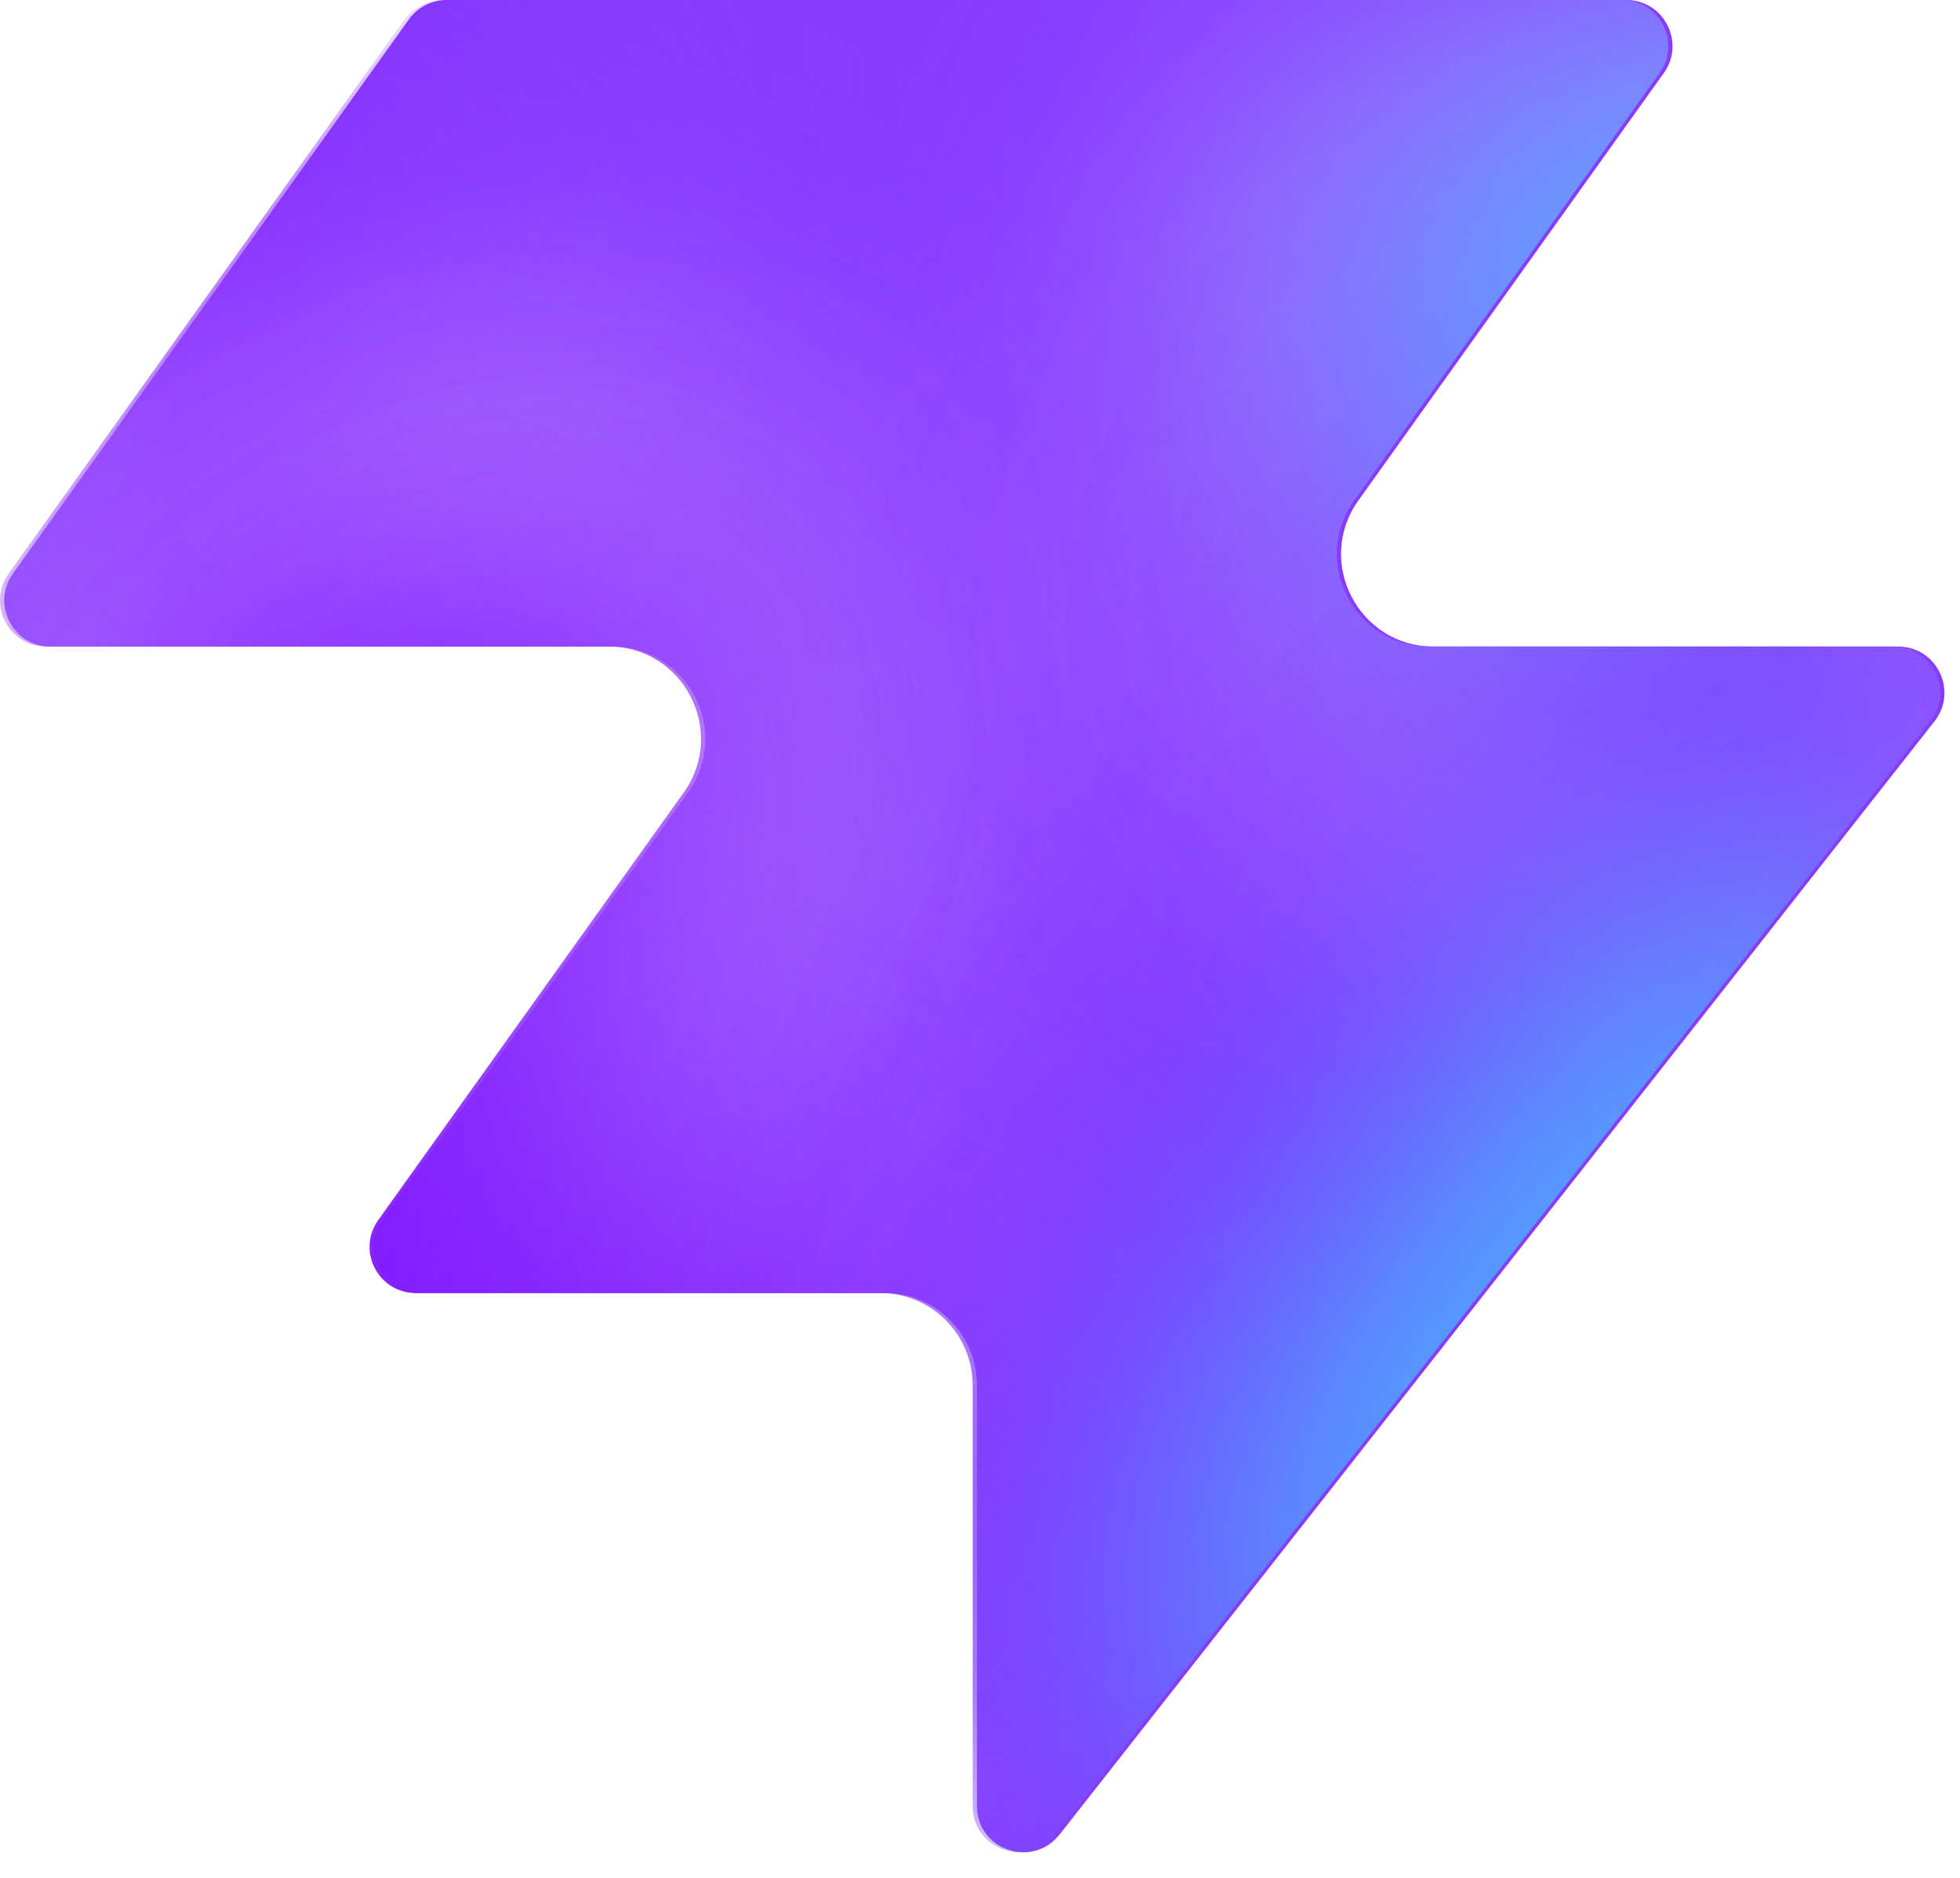
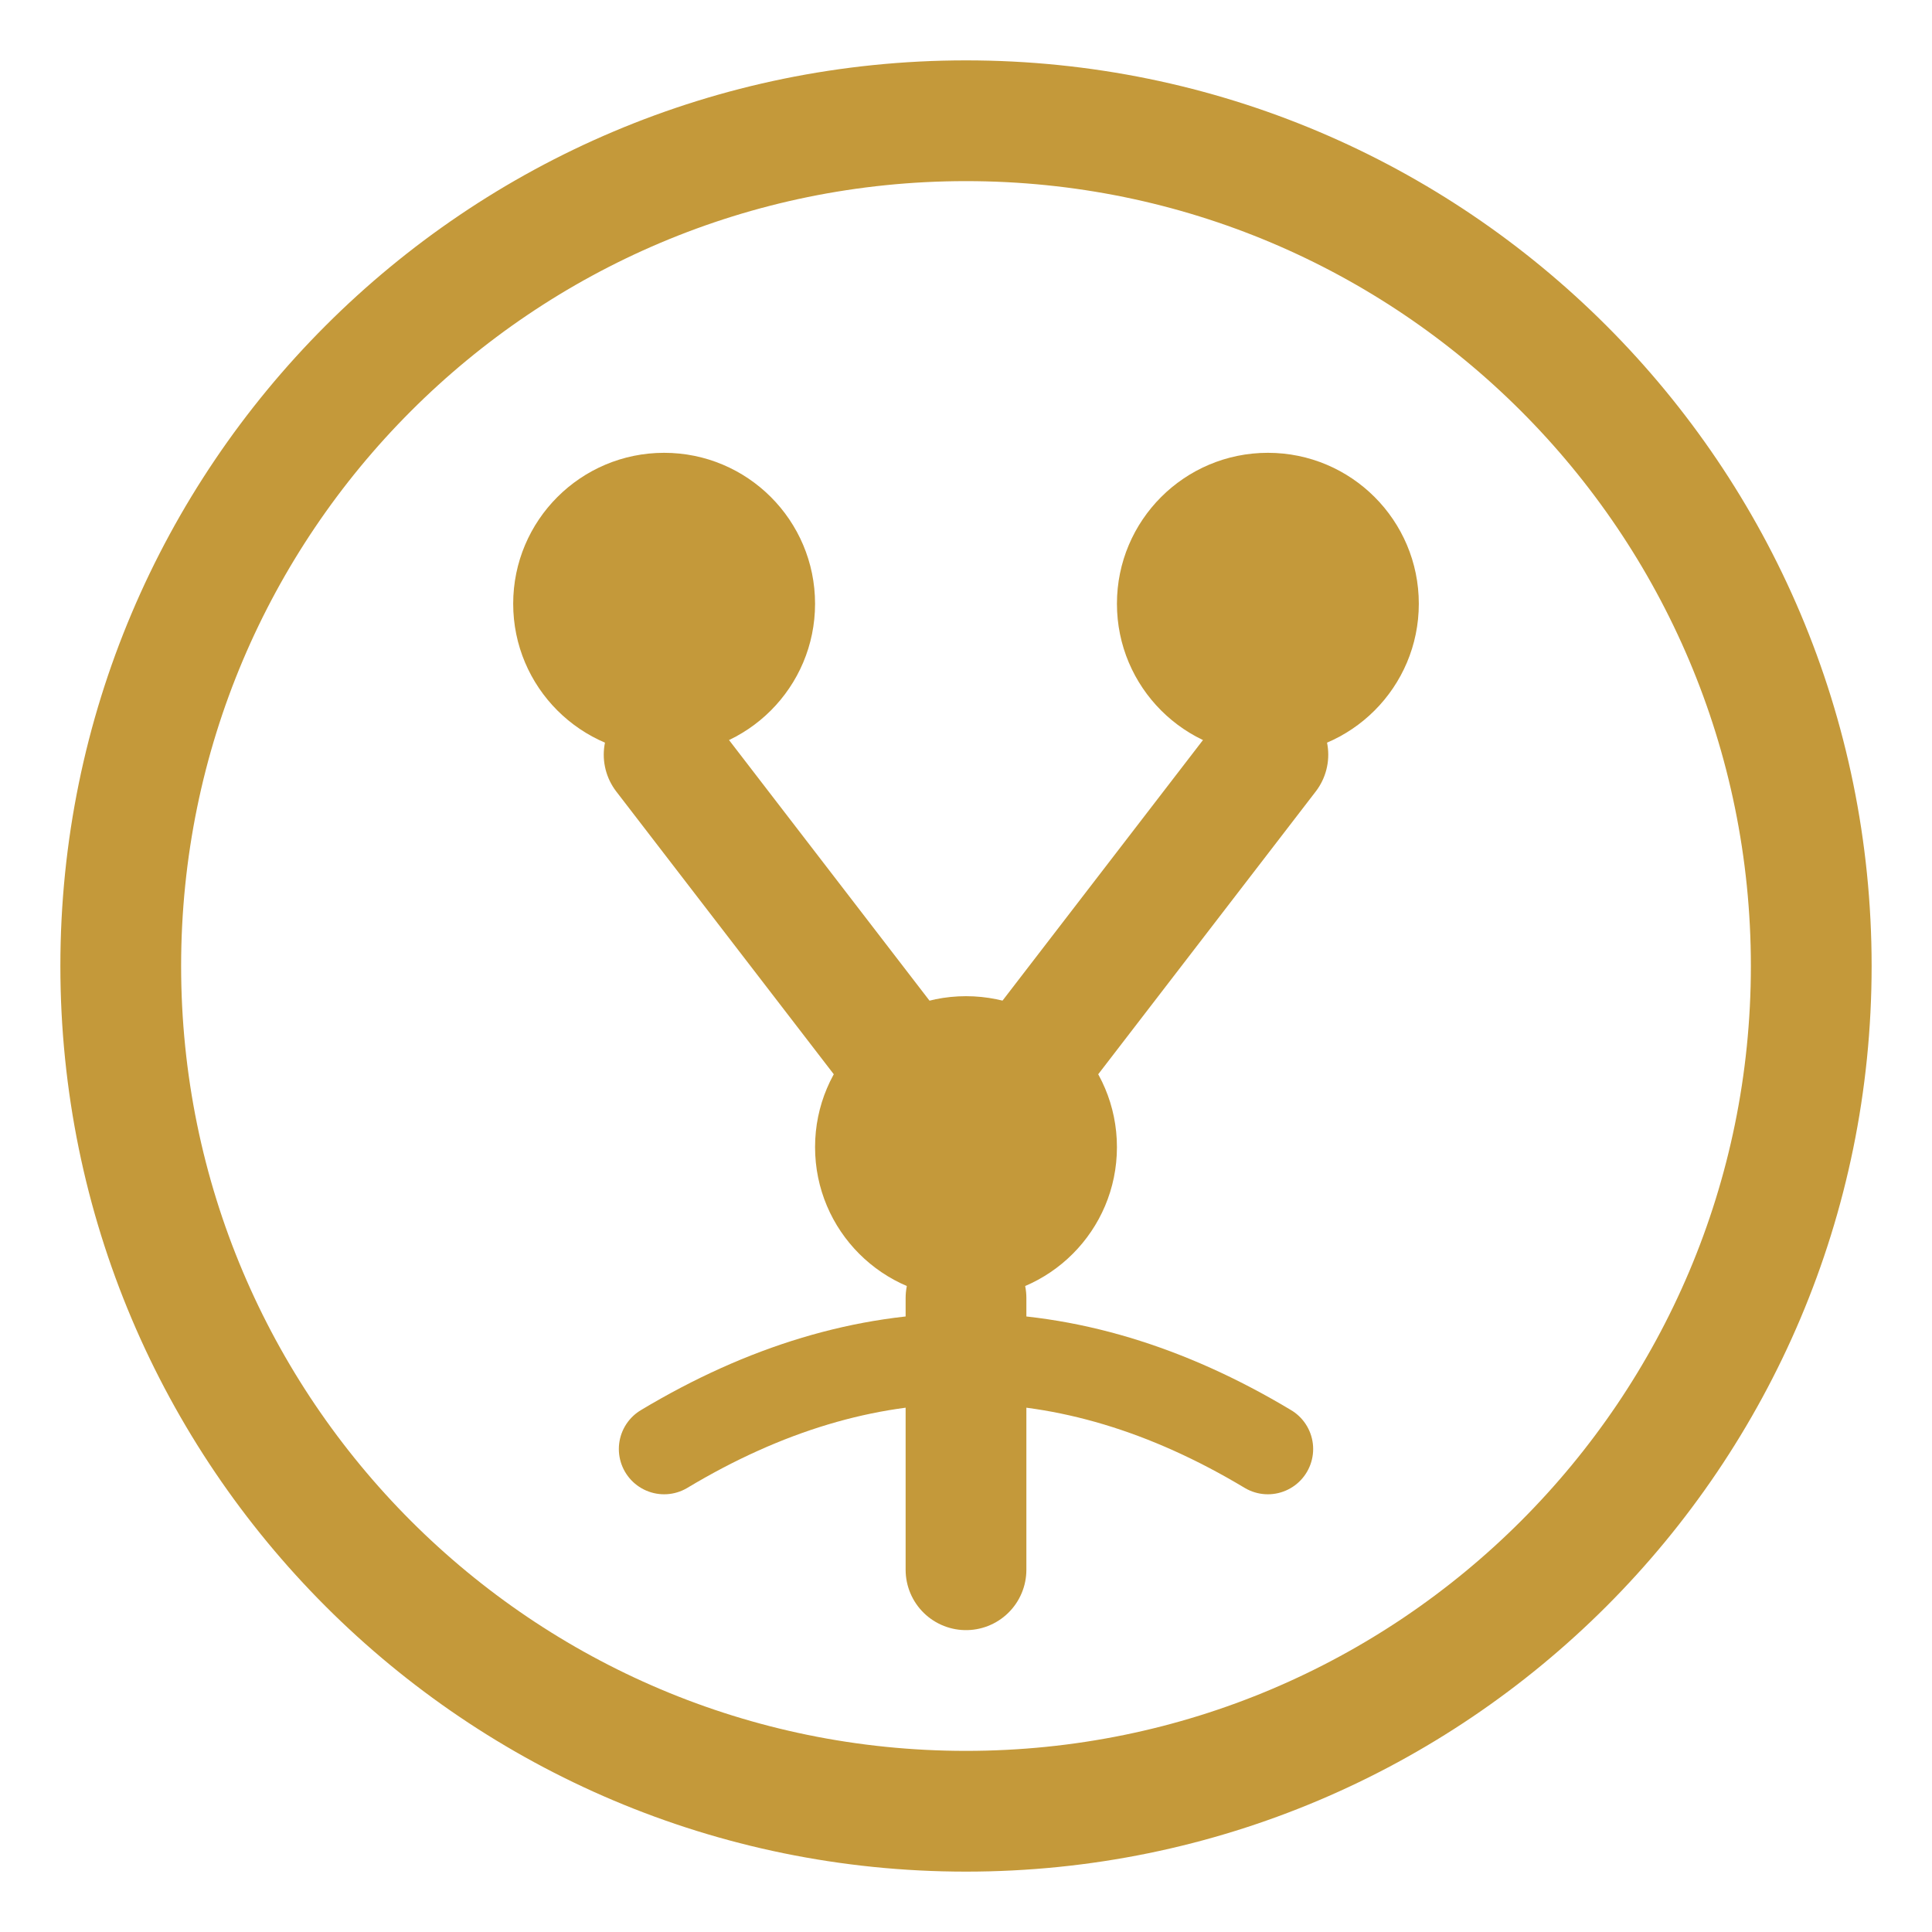
- <svg xmlns="http://www.w3.org/2000/svg" width="48" height="46" fill="none" viewBox="0 0 48 46">
-   <path fill="#863bff" d="M25.946 44.938c-.664.845-2.021.375-2.021-.698V33.937a2.26 2.26 0 0 0-2.262-2.262H10.287c-.92 0-1.456-1.04-.92-1.788l7.48-10.471c1.07-1.497 0-3.578-1.842-3.578H1.237c-.92 0-1.456-1.04-.92-1.788L10.013.474c.214-.297.556-.474.92-.474h28.894c.92 0 1.456 1.04.92 1.788l-7.48 10.471c-1.07 1.498 0 3.579 1.842 3.579h11.377c.943 0 1.473 1.088.89 1.83L25.947 44.94z" style="fill:#863bff;fill:color(display-p3 .525 .23 1);fill-opacity:1" />
-   <mask id="a" width="48" height="46" x="0" y="0" maskUnits="userSpaceOnUse" style="mask-type:alpha">
-     <path fill="#000" d="M25.842 44.938c-.664.844-2.021.375-2.021-.698V33.937a2.26 2.26 0 0 0-2.262-2.262H10.183c-.92 0-1.456-1.04-.92-1.788l7.48-10.471c1.07-1.498 0-3.579-1.842-3.579H1.133c-.92 0-1.456-1.04-.92-1.787L9.91.473c.214-.297.556-.474.92-.474h28.894c.92 0 1.456 1.04.92 1.788l-7.48 10.471c-1.07 1.498 0 3.578 1.842 3.578h11.377c.943 0 1.473 1.088.89 1.832L25.843 44.94z" style="fill:#000;fill-opacity:1" />
-   </mask>
-   <g mask="url(#a)">
-     <g filter="url(#b)">
-       <ellipse cx="5.508" cy="14.704" fill="#ede6ff" rx="5.508" ry="14.704" style="fill:#ede6ff;fill:color(display-p3 .927 .903 1);fill-opacity:1" transform="matrix(.00324 1 1 -.00324 -4.47 31.516)" />
-     </g>
-     <g filter="url(#c)">
-       <ellipse cx="10.399" cy="29.851" fill="#ede6ff" rx="10.399" ry="29.851" style="fill:#ede6ff;fill:color(display-p3 .927 .903 1);fill-opacity:1" transform="matrix(.00324 1 1 -.00324 -39.328 7.883)" />
-     </g>
-     <g filter="url(#d)">
-       <ellipse cx="5.508" cy="30.487" fill="#7e14ff" rx="5.508" ry="30.487" style="fill:#7e14ff;fill:color(display-p3 .492 .077 1);fill-opacity:1" transform="rotate(89.814 -25.913 -14.639)scale(1 -1)" />
-     </g>
-     <g filter="url(#e)">
-       <ellipse cx="5.508" cy="30.599" fill="#7e14ff" rx="5.508" ry="30.599" style="fill:#7e14ff;fill:color(display-p3 .492 .077 1);fill-opacity:1" transform="rotate(89.814 -32.644 -3.334)scale(1 -1)" />
-     </g>
-     <g filter="url(#f)">
-       <ellipse cx="5.508" cy="30.599" fill="#7e14ff" rx="5.508" ry="30.599" style="fill:#7e14ff;fill:color(display-p3 .492 .077 1);fill-opacity:1" transform="matrix(.00324 1 1 -.00324 -34.34 30.47)" />
-     </g>
-     <g filter="url(#g)">
-       <ellipse cx="14.072" cy="22.078" fill="#ede6ff" rx="14.072" ry="22.078" style="fill:#ede6ff;fill:color(display-p3 .927 .903 1);fill-opacity:1" transform="rotate(93.35 24.506 48.493)scale(-1 1)" />
-     </g>
-     <g filter="url(#h)">
-       <ellipse cx="3.47" cy="21.501" fill="#7e14ff" rx="3.47" ry="21.501" style="fill:#7e14ff;fill:color(display-p3 .492 .077 1);fill-opacity:1" transform="rotate(89.009 28.708 47.59)scale(-1 1)" />
-     </g>
-     <g filter="url(#i)">
-       <ellipse cx="3.47" cy="21.501" fill="#7e14ff" rx="3.47" ry="21.501" style="fill:#7e14ff;fill:color(display-p3 .492 .077 1);fill-opacity:1" transform="rotate(89.009 28.708 47.59)scale(-1 1)" />
-     </g>
-     <g filter="url(#j)">
-       <ellipse cx=".387" cy="8.972" fill="#7e14ff" rx="4.407" ry="29.108" style="fill:#7e14ff;fill:color(display-p3 .492 .077 1);fill-opacity:1" transform="rotate(39.51 .387 8.972)" />
-     </g>
-     <g filter="url(#k)">
-       <ellipse cx="47.523" cy="-6.092" fill="#7e14ff" rx="4.407" ry="29.108" style="fill:#7e14ff;fill:color(display-p3 .492 .077 1);fill-opacity:1" transform="rotate(37.892 47.523 -6.092)" />
-     </g>
-     <g filter="url(#l)">
-       <ellipse cx="41.412" cy="6.333" fill="#47bfff" rx="5.971" ry="9.665" style="fill:#47bfff;fill:color(display-p3 .28 .748 1);fill-opacity:1" transform="rotate(37.892 41.412 6.333)" />
-     </g>
-     <g filter="url(#m)">
-       <ellipse cx="-1.879" cy="38.332" fill="#7e14ff" rx="4.407" ry="29.108" style="fill:#7e14ff;fill:color(display-p3 .492 .077 1);fill-opacity:1" transform="rotate(37.892 -1.88 38.332)" />
-     </g>
-     <g filter="url(#n)">
-       <ellipse cx="-1.879" cy="38.332" fill="#7e14ff" rx="4.407" ry="29.108" style="fill:#7e14ff;fill:color(display-p3 .492 .077 1);fill-opacity:1" transform="rotate(37.892 -1.88 38.332)" />
-     </g>
-     <g filter="url(#o)">
-       <ellipse cx="35.651" cy="29.907" fill="#7e14ff" rx="4.407" ry="29.108" style="fill:#7e14ff;fill:color(display-p3 .492 .077 1);fill-opacity:1" transform="rotate(37.892 35.651 29.907)" />
-     </g>
-     <g filter="url(#p)">
-       <ellipse cx="38.418" cy="32.4" fill="#47bfff" rx="5.971" ry="15.297" style="fill:#47bfff;fill:color(display-p3 .28 .748 1);fill-opacity:1" transform="rotate(37.892 38.418 32.4)" />
-     </g>
-   </g>
-   <defs>
-     <filter id="b" width="60.045" height="41.654" x="-19.77" y="16.149" color-interpolation-filters="sRGB" filterUnits="userSpaceOnUse">
-       <feFlood flood-opacity="0" result="BackgroundImageFix" />
-       <feBlend in="SourceGraphic" in2="BackgroundImageFix" result="shape" />
-       <feGaussianBlur result="effect1_foregroundBlur_2002_17158" stdDeviation="7.659" />
-     </filter>
-     <filter id="c" width="90.34" height="51.437" x="-54.613" y="-7.533" color-interpolation-filters="sRGB" filterUnits="userSpaceOnUse">
-       <feFlood flood-opacity="0" result="BackgroundImageFix" />
-       <feBlend in="SourceGraphic" in2="BackgroundImageFix" result="shape" />
-       <feGaussianBlur result="effect1_foregroundBlur_2002_17158" stdDeviation="7.659" />
-     </filter>
-     <filter id="d" width="79.355" height="29.4" x="-49.64" y="2.03" color-interpolation-filters="sRGB" filterUnits="userSpaceOnUse">
-       <feFlood flood-opacity="0" result="BackgroundImageFix" />
-       <feBlend in="SourceGraphic" in2="BackgroundImageFix" result="shape" />
-       <feGaussianBlur result="effect1_foregroundBlur_2002_17158" stdDeviation="4.596" />
-     </filter>
-     <filter id="e" width="79.579" height="29.4" x="-45.045" y="20.029" color-interpolation-filters="sRGB" filterUnits="userSpaceOnUse">
-       <feFlood flood-opacity="0" result="BackgroundImageFix" />
-       <feBlend in="SourceGraphic" in2="BackgroundImageFix" result="shape" />
-       <feGaussianBlur result="effect1_foregroundBlur_2002_17158" stdDeviation="4.596" />
-     </filter>
-     <filter id="f" width="79.579" height="29.4" x="-43.513" y="21.178" color-interpolation-filters="sRGB" filterUnits="userSpaceOnUse">
-       <feFlood flood-opacity="0" result="BackgroundImageFix" />
-       <feBlend in="SourceGraphic" in2="BackgroundImageFix" result="shape" />
-       <feGaussianBlur result="effect1_foregroundBlur_2002_17158" stdDeviation="4.596" />
-     </filter>
-     <filter id="g" width="74.749" height="58.852" x="15.756" y="-17.901" color-interpolation-filters="sRGB" filterUnits="userSpaceOnUse">
-       <feFlood flood-opacity="0" result="BackgroundImageFix" />
-       <feBlend in="SourceGraphic" in2="BackgroundImageFix" result="shape" />
-       <feGaussianBlur result="effect1_foregroundBlur_2002_17158" stdDeviation="7.659" />
-     </filter>
-     <filter id="h" width="61.377" height="25.362" x="23.548" y="2.284" color-interpolation-filters="sRGB" filterUnits="userSpaceOnUse">
-       <feFlood flood-opacity="0" result="BackgroundImageFix" />
-       <feBlend in="SourceGraphic" in2="BackgroundImageFix" result="shape" />
-       <feGaussianBlur result="effect1_foregroundBlur_2002_17158" stdDeviation="4.596" />
-     </filter>
-     <filter id="i" width="61.377" height="25.362" x="23.548" y="2.284" color-interpolation-filters="sRGB" filterUnits="userSpaceOnUse">
-       <feFlood flood-opacity="0" result="BackgroundImageFix" />
-       <feBlend in="SourceGraphic" in2="BackgroundImageFix" result="shape" />
-       <feGaussianBlur result="effect1_foregroundBlur_2002_17158" stdDeviation="4.596" />
-     </filter>
-     <filter id="j" width="56.045" height="63.649" x="-27.636" y="-22.853" color-interpolation-filters="sRGB" filterUnits="userSpaceOnUse">
-       <feFlood flood-opacity="0" result="BackgroundImageFix" />
-       <feBlend in="SourceGraphic" in2="BackgroundImageFix" result="shape" />
-       <feGaussianBlur result="effect1_foregroundBlur_2002_17158" stdDeviation="4.596" />
-     </filter>
-     <filter id="k" width="54.814" height="64.646" x="20.116" y="-38.415" color-interpolation-filters="sRGB" filterUnits="userSpaceOnUse">
-       <feFlood flood-opacity="0" result="BackgroundImageFix" />
-       <feBlend in="SourceGraphic" in2="BackgroundImageFix" result="shape" />
-       <feGaussianBlur result="effect1_foregroundBlur_2002_17158" stdDeviation="4.596" />
-     </filter>
-     <filter id="l" width="33.541" height="35.313" x="24.641" y="-11.323" color-interpolation-filters="sRGB" filterUnits="userSpaceOnUse">
-       <feFlood flood-opacity="0" result="BackgroundImageFix" />
-       <feBlend in="SourceGraphic" in2="BackgroundImageFix" result="shape" />
-       <feGaussianBlur result="effect1_foregroundBlur_2002_17158" stdDeviation="4.596" />
-     </filter>
-     <filter id="m" width="54.814" height="64.646" x="-29.286" y="6.009" color-interpolation-filters="sRGB" filterUnits="userSpaceOnUse">
-       <feFlood flood-opacity="0" result="BackgroundImageFix" />
-       <feBlend in="SourceGraphic" in2="BackgroundImageFix" result="shape" />
-       <feGaussianBlur result="effect1_foregroundBlur_2002_17158" stdDeviation="4.596" />
-     </filter>
-     <filter id="n" width="54.814" height="64.646" x="-29.286" y="6.009" color-interpolation-filters="sRGB" filterUnits="userSpaceOnUse">
-       <feFlood flood-opacity="0" result="BackgroundImageFix" />
-       <feBlend in="SourceGraphic" in2="BackgroundImageFix" result="shape" />
-       <feGaussianBlur result="effect1_foregroundBlur_2002_17158" stdDeviation="4.596" />
-     </filter>
-     <filter id="o" width="54.814" height="64.646" x="8.244" y="-2.416" color-interpolation-filters="sRGB" filterUnits="userSpaceOnUse">
-       <feFlood flood-opacity="0" result="BackgroundImageFix" />
-       <feBlend in="SourceGraphic" in2="BackgroundImageFix" result="shape" />
-       <feGaussianBlur result="effect1_foregroundBlur_2002_17158" stdDeviation="4.596" />
-     </filter>
-     <filter id="p" width="39.409" height="43.623" x="18.713" y="10.588" color-interpolation-filters="sRGB" filterUnits="userSpaceOnUse">
-       <feFlood flood-opacity="0" result="BackgroundImageFix" />
-       <feBlend in="SourceGraphic" in2="BackgroundImageFix" result="shape" />
-       <feGaussianBlur result="effect1_foregroundBlur_2002_17158" stdDeviation="4.596" />
-     </filter>
-   </defs>
+ <svg xmlns="http://www.w3.org/2000/svg" width="64" height="64" viewBox="0 0 32 32" fill="none">
+   <circle cx="16" cy="16" r="14" stroke="#c4993a" stroke-width="2" fill="none" />
+   <circle cx="11" cy="10" r="2.5" fill="#c4993a" />
+   <circle cx="21" cy="10" r="2.5" fill="#c4993a" />
+   <line x1="11" y1="12.5" x2="16" y2="19" stroke="#c4993a" stroke-width="2" stroke-linecap="round" />
+   <line x1="21" y1="12.5" x2="16" y2="19" stroke="#c4993a" stroke-width="2" stroke-linecap="round" />
+   <circle cx="16" cy="19" r="2.5" fill="#c4993a" />
+   <line x1="16" y1="21.5" x2="16" y2="26" stroke="#c4993a" stroke-width="2" stroke-linecap="round" />
+   <path d="M11 24 Q16 21 21 24" stroke="#c4993a" stroke-width="1.5" stroke-linecap="round" fill="none" />
</svg>
